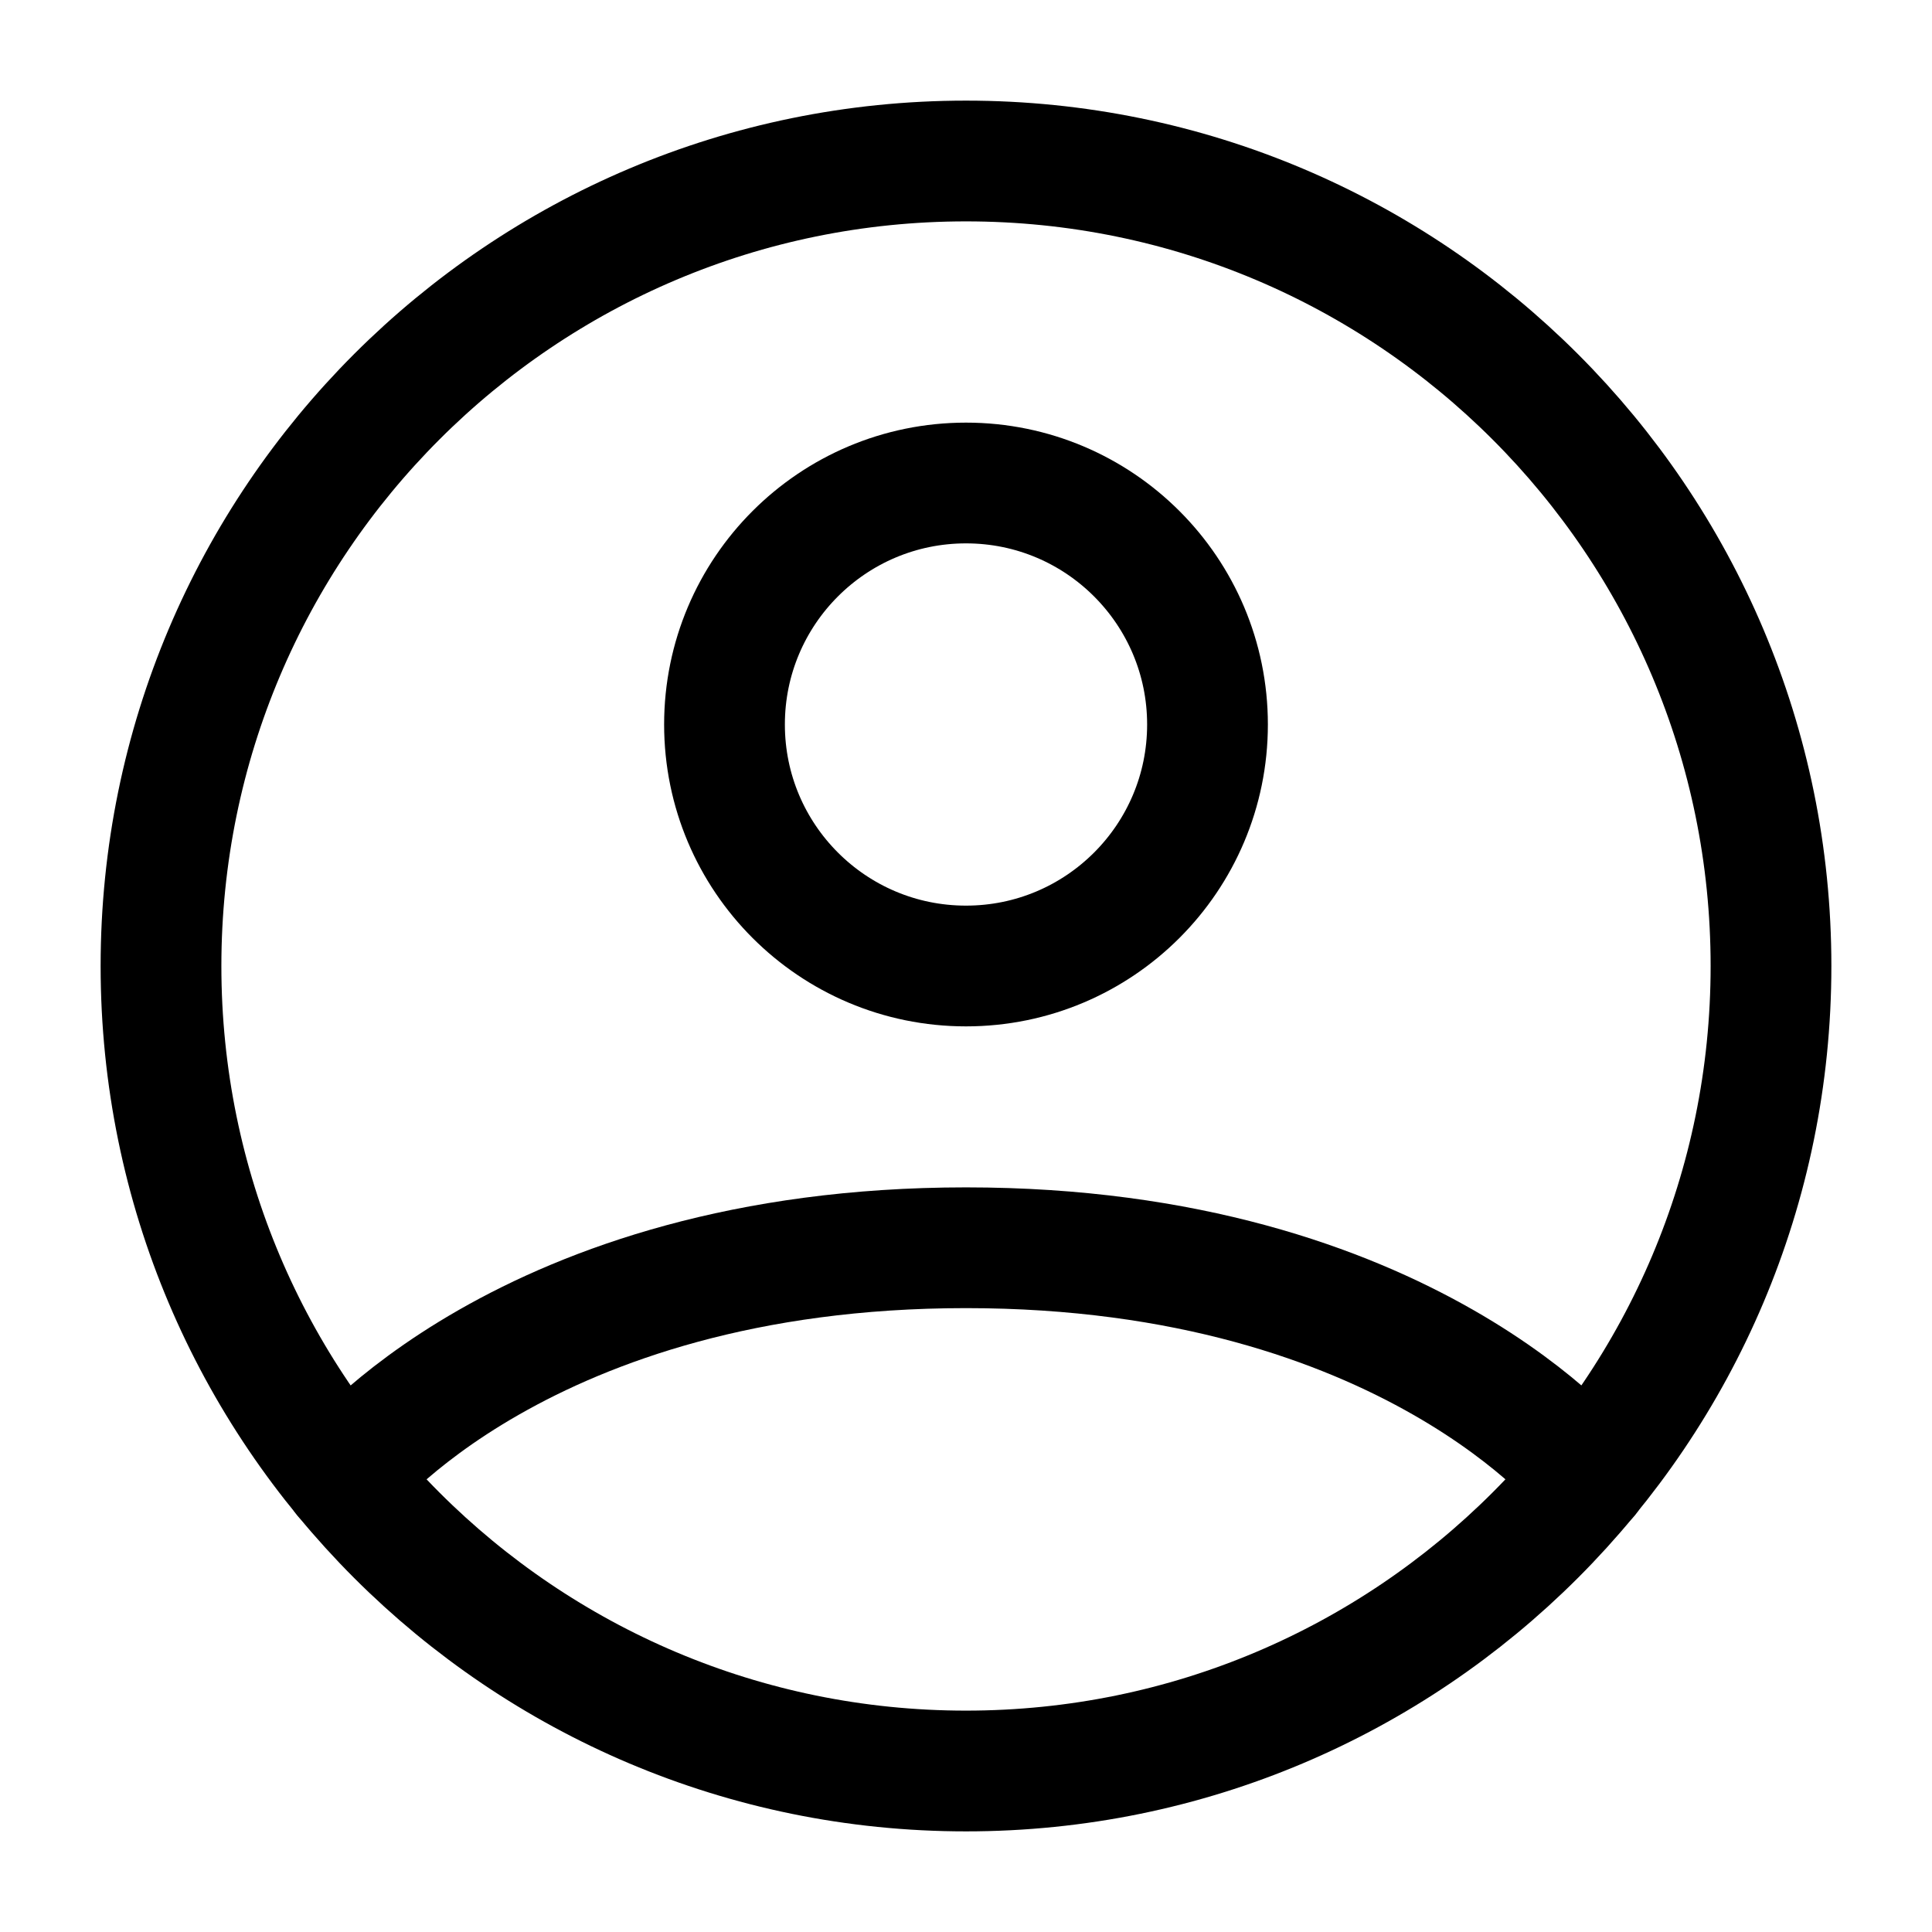
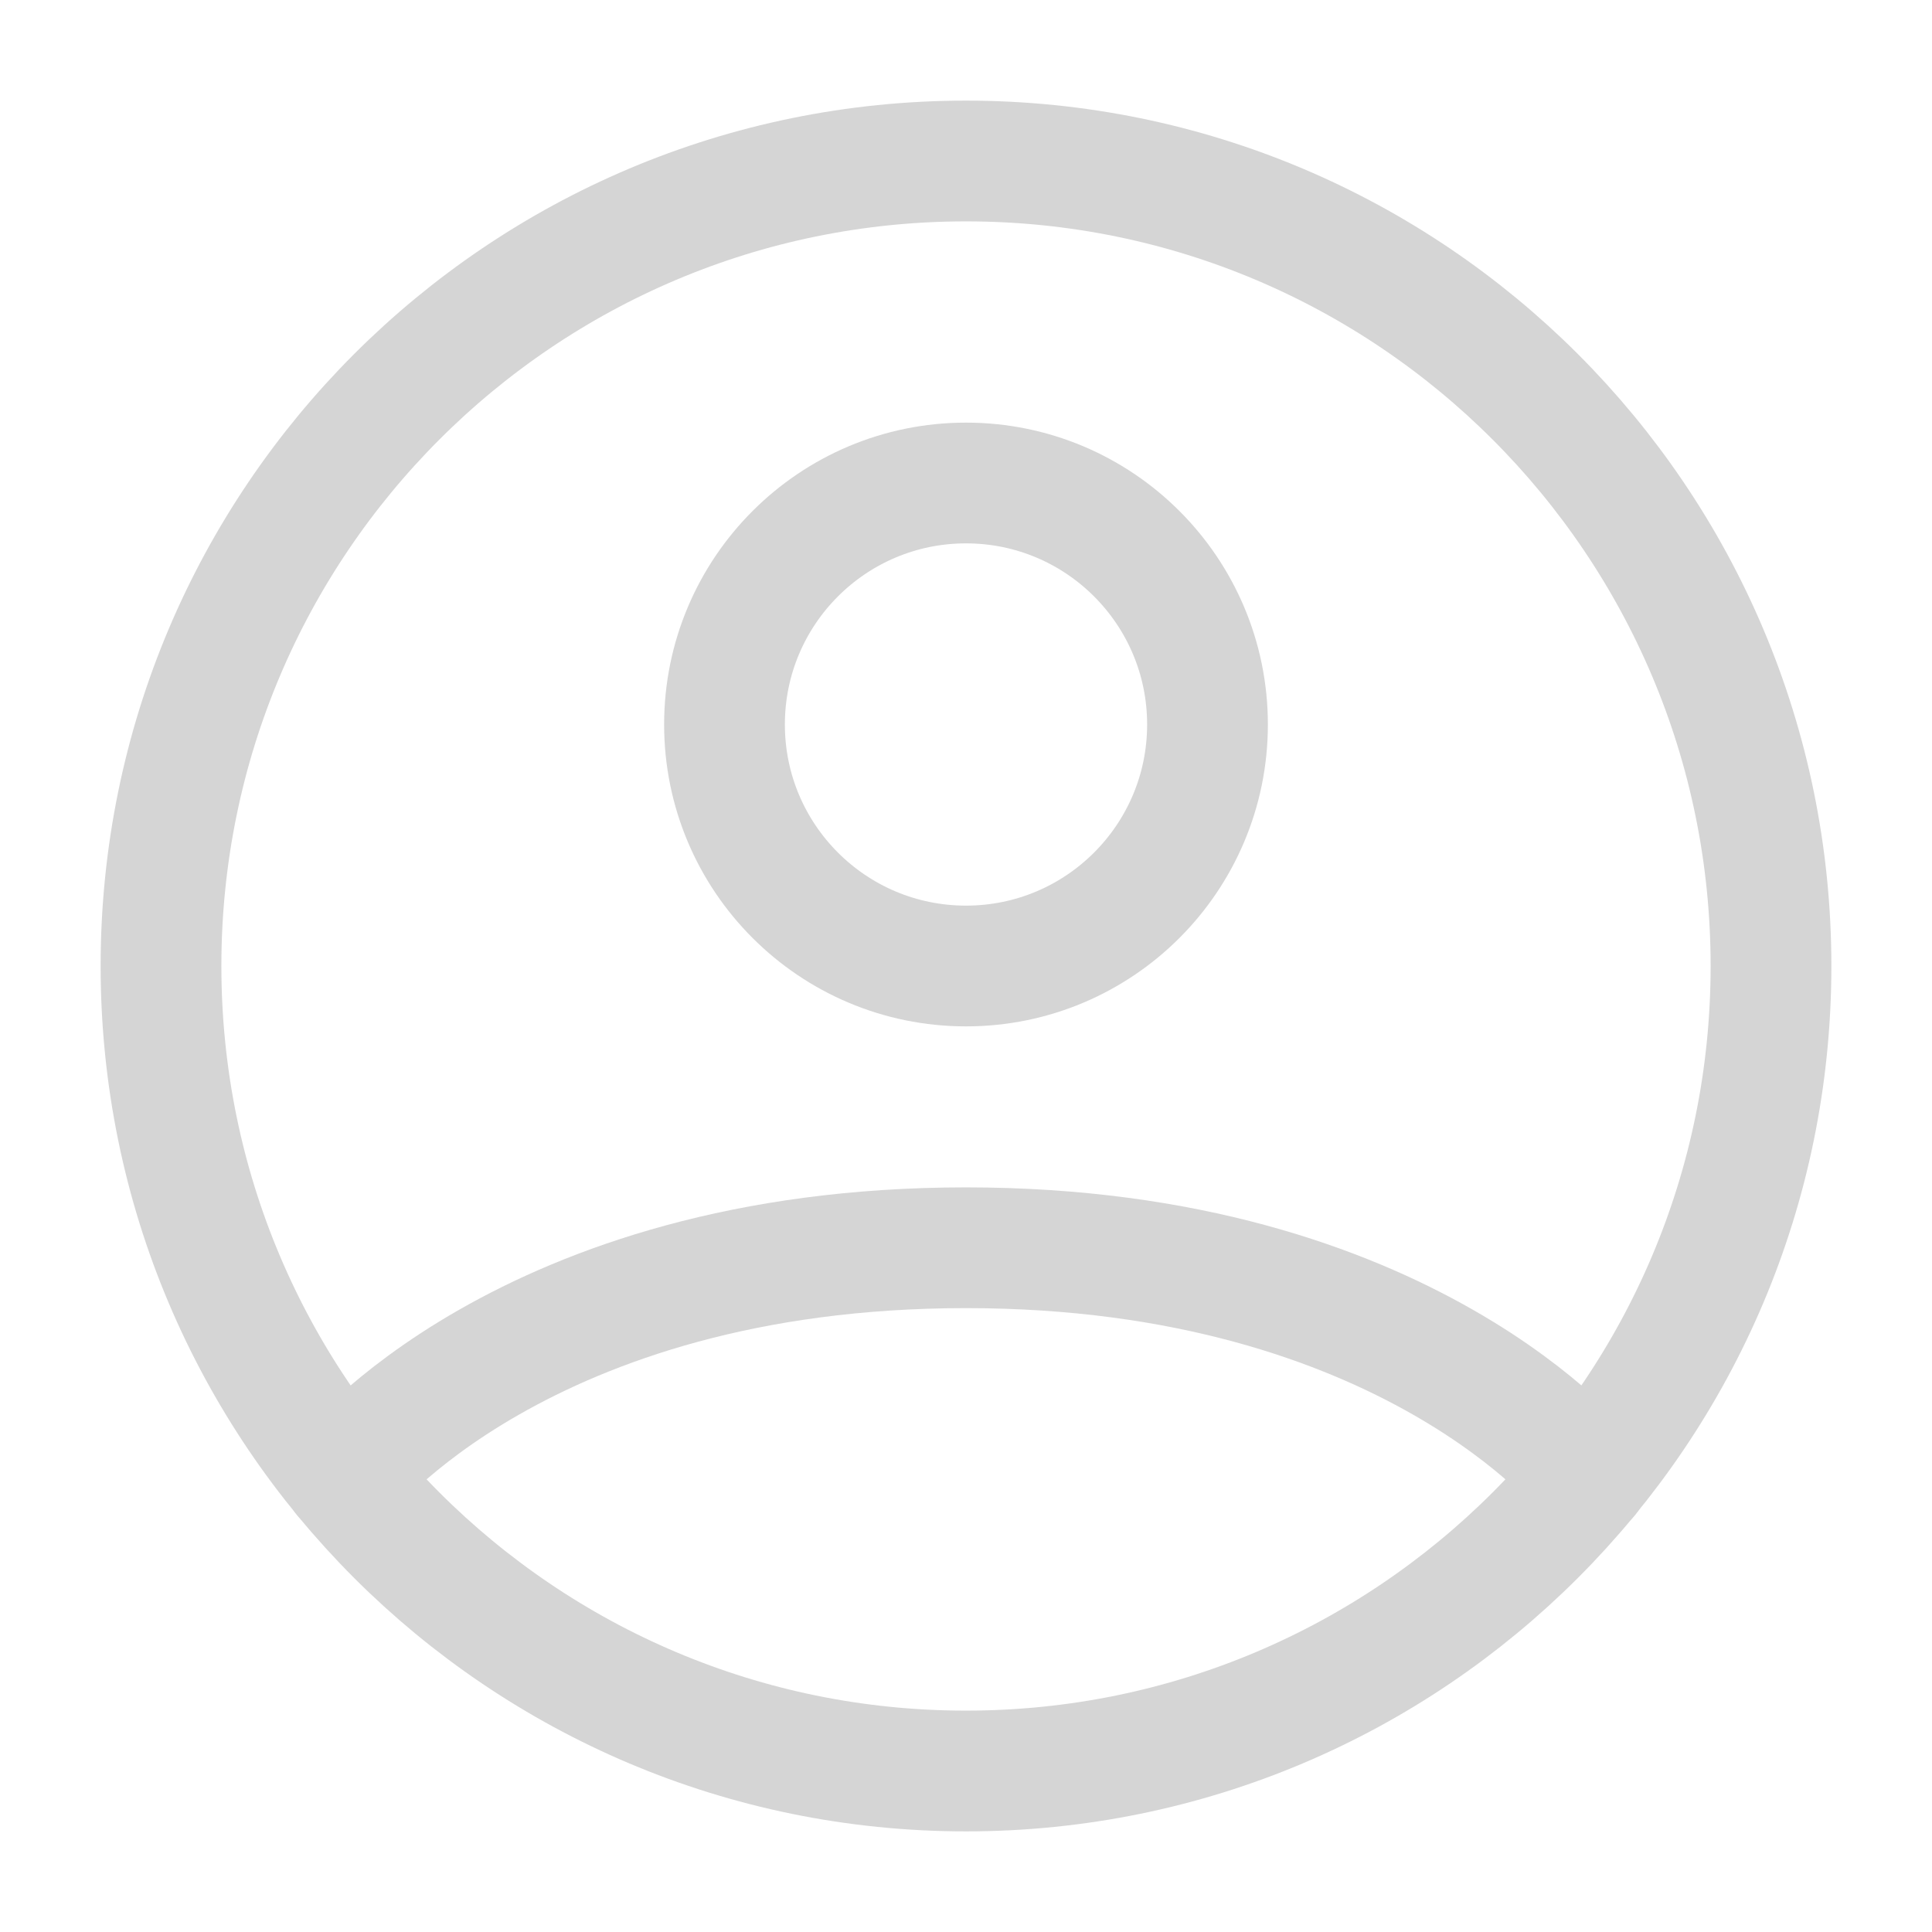
- <svg xmlns="http://www.w3.org/2000/svg" width="24px" height="24px" stroke-width="1.5" viewBox="0 0 24 24" fill="none" color="#000000">
-   <path d="M12 2C6.477 2 2 6.477 2 12s4.477 10 10 10 10-4.477 10-10S17.523 2 12 2z" stroke="#000000" stroke-width="1.5" stroke-linecap="round" stroke-linejoin="round" />
-   <path d="M4.271 18.346S6.5 15.5 12 15.5s7.73 2.846 7.73 2.846M12 12a3 3 0 100-6 3 3 0 000 6z" stroke="#000000" stroke-width="1.5" stroke-linecap="round" stroke-linejoin="round" />
+ <svg xmlns="http://www.w3.org/2000/svg" width="24px" height="24px" stroke-width="1.5" viewBox="0 0 24 24" fill="none" color="#D5D5D5">
+   <path d="M12 2C6.477 2 2 6.477 2 12s4.477 10 10 10 10-4.477 10-10S17.523 2 12 2z" stroke="#D5D5D5" stroke-width="1.5" stroke-linecap="round" stroke-linejoin="round" />
+   <path d="M4.271 18.346S6.5 15.5 12 15.5s7.73 2.846 7.73 2.846M12 12a3 3 0 100-6 3 3 0 000 6z" stroke="#D5D5D5" stroke-width="1.5" stroke-linecap="round" stroke-linejoin="round" />
</svg>
